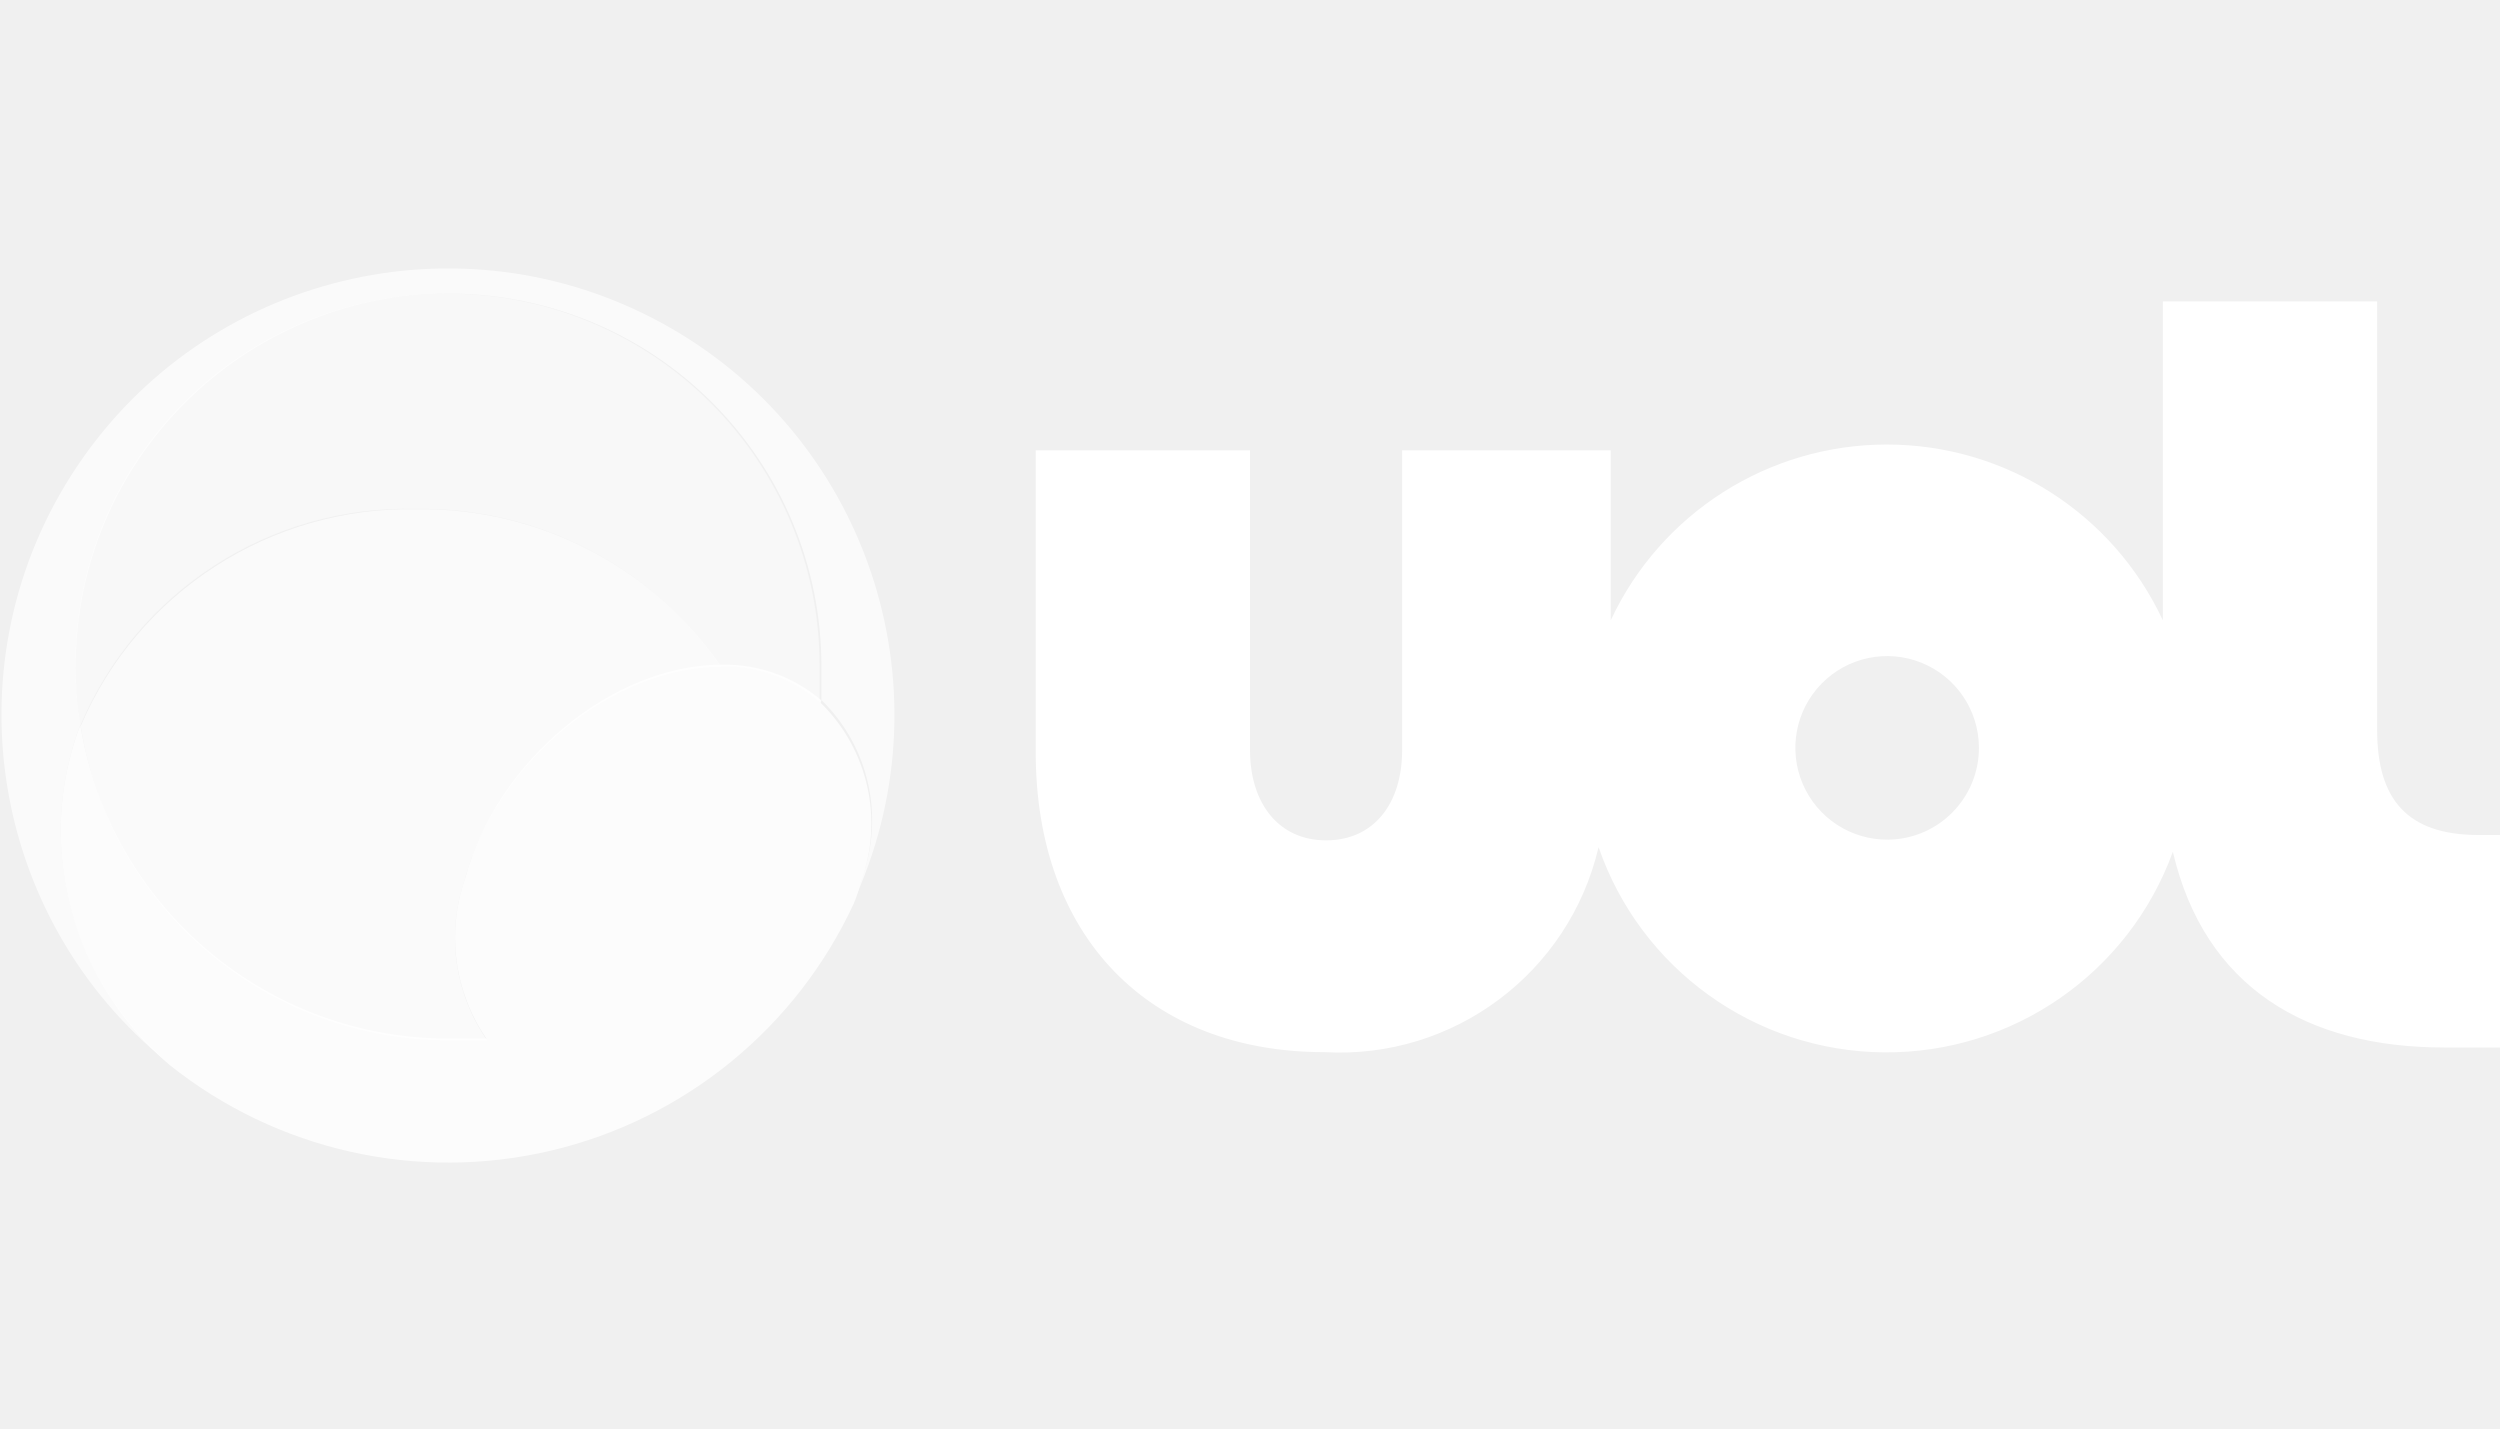
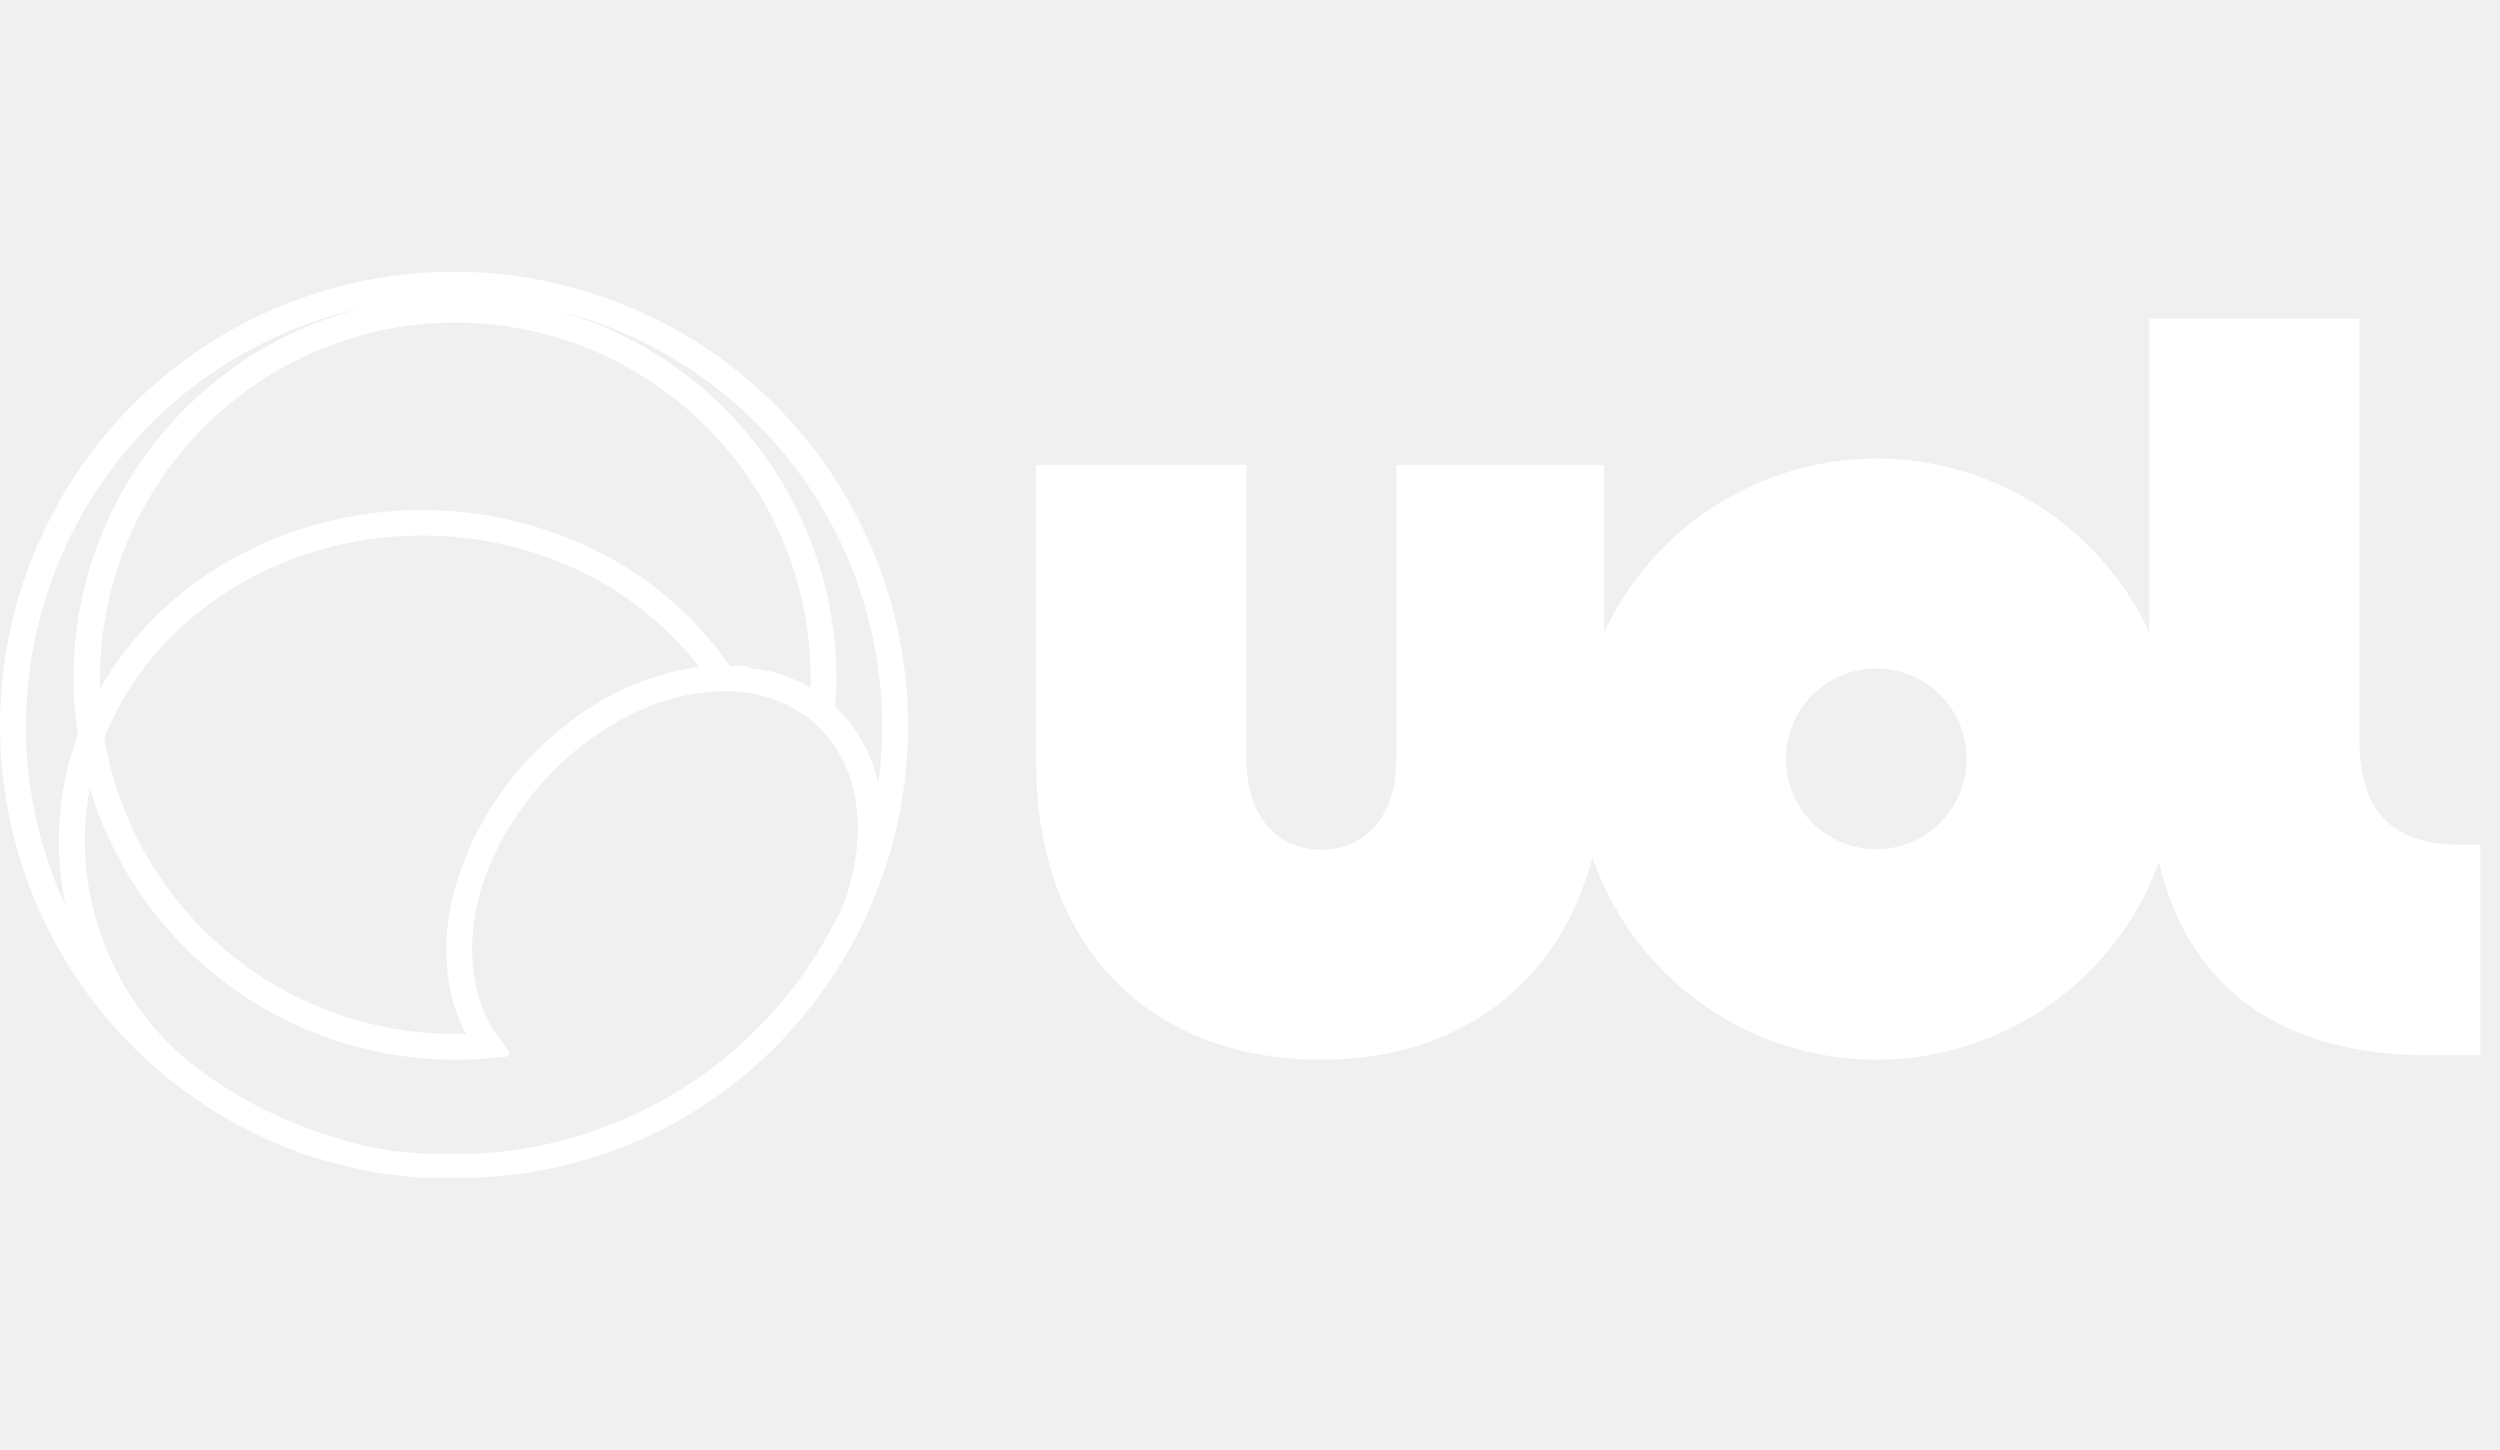
- <svg xmlns="http://www.w3.org/2000/svg" id="Camada_1" data-name="Camada 1" viewBox="0 0 70 40">
-   <defs>
-     <style>.cls-1,.cls-5{opacity:0.8;}.cls-2,.cls-3,.cls-4,.cls-5{fill:#fff;}.cls-2,.cls-4,.cls-5{isolation:isolate;}.cls-2{opacity:0.85;}.cls-4{opacity:0.5;}</style>
-   </defs>
-   <g class="cls-1">
-     <path class="cls-2" d="M5.59,30.41l-.35-.25Z" />
-     <path class="cls-2" d="M6.91,31.17,6.53,31C6.65,31.05,6.78,31.11,6.91,31.17Z" />
-     <path class="cls-2" d="M12.64,29.13h1A5,5,0,0,1,13,24.67c.89-3.32,4.13-6,7.2-6h0a10.18,10.18,0,0,0-8.54-4.41,10,10,0,0,0-9.4,6.07A10.44,10.44,0,0,0,12.64,29.13Z" />
-     <path class="cls-2" d="M1.7,23.29a8.4,8.4,0,0,1,.55-3,10.32,10.32,0,0,1-.13-1.66A10.45,10.45,0,0,1,12.54,8.22h0A10.43,10.43,0,0,1,23,18.66c0,.33,0,.63,0,.94h0a4.71,4.71,0,0,1,1.13,5,3.53,3.53,0,0,1-.15.46A12.5,12.5,0,1,0,4.71,29.76,8.62,8.62,0,0,1,1.7,23.29Z" />
-     <path class="cls-2" d="M17.48,31.51l-.15.06Z" />
-     <path class="cls-2" d="M16.33,31.94l-.16,0Z" />
-     <path class="cls-2" d="M22.14,28.06a.76.76,0,0,1,.11-.14A.76.76,0,0,0,22.14,28.06Z" />
-     <path class="cls-2" d="M9.1,32l-.48-.15Z" />
-     <path class="cls-2" d="M8,31.63a4.13,4.13,0,0,1-.45-.17Z" />
-     <path class="cls-2" d="M10.21,32.3l-.45-.09Z" />
+ <svg xmlns="http://www.w3.org/2000/svg" width="100%" height="100%" viewBox="0 0 69 40" version="1.1" xml:space="preserve" style="fill-rule:evenodd;clip-rule:evenodd;stroke-linejoin:round;stroke-miterlimit:2;">
+   <g>
+     <path d="M67.89,23.315c-1.893,0 -2.766,-0.968 -2.766,-2.861l0,-11.661l-5.804,0l0,8.661c-1.936,-4.154 -6.872,-5.957 -11.026,-4.02c-1.774,0.825 -3.195,2.251 -4.02,4.02l0,-4.621l-5.737,0l0,8.15c0,1.469 -0.787,2.466 -2.065,2.466c-1.283,0 -2.07,-0.997 -2.07,-2.466l0,-8.155l-5.804,0l0,8.222c0,5.036 3.09,8.198 7.874,8.198c3.839,0 6.581,-2.132 7.478,-5.585c1.502,4.33 6.229,6.629 10.559,5.127c2.361,-0.816 4.225,-2.652 5.079,-4.998c0.854,3.696 3.663,5.332 7.402,5.332l1.469,0l0,-5.809l-0.568,0Zm-16.105,0.124c-1.378,0 -2.494,-1.116 -2.494,-2.494c0,-1.378 1.116,-2.494 2.494,-2.494c1.378,0 2.494,1.116 2.494,2.494c-0.005,1.378 -1.121,2.494 -2.494,2.494Z" style="fill:#fff;fill-rule:nonzero;" />
+     <path d="M23.366,26.333c0.024,-0.038 0.048,-0.076 0.067,-0.119l0.11,-0.196c0.052,-0.095 0.1,-0.196 0.153,-0.291l0.072,-0.138c0.038,-0.081 0.076,-0.157 0.114,-0.238c0.01,-0.024 0.024,-0.048 0.038,-0.072l0,-0.024c2.885,-6.291 0.124,-13.726 -6.167,-16.611c-6.291,-2.885 -13.726,-0.129 -16.611,6.162c-2.389,5.213 -0.94,11.379 3.524,14.98l0.043,0.038l0.014,0c0.968,0.777 2.046,1.402 3.2,1.855l0.091,0.038l0.162,0.062l0.157,0.057l0.095,0.033l0.205,0.072l0.048,0c0.682,0.219 1.383,0.382 2.094,0.482l0.072,0l0.181,0.024l0.1,0.014l0.167,0.019l0.262,0.019l1.684,0c1.865,-0.091 3.691,-0.596 5.337,-1.483l0.038,-0.019l0.224,-0.129l0.1,-0.062l0.148,-0.091l0.153,-0.095l0.091,-0.057l0.196,-0.129l0.024,-0.014c0.892,-0.601 1.698,-1.312 2.404,-2.122c0.348,-0.396 0.668,-0.811 0.959,-1.25l0.014,-0.014c0.153,-0.229 0.3,-0.463 0.439,-0.701Zm-0.243,-1.044c-0.019,0.038 -0.038,0.081 -0.062,0.124c-0.048,0.091 -0.095,0.181 -0.148,0.277c-0.048,0.091 -0.067,0.119 -0.1,0.176c-0.033,0.057 -0.043,0.076 -0.067,0.119c-0.129,0.219 -0.262,0.439 -0.405,0.649l-0.019,0.033c-0.844,1.24 -1.912,2.313 -3.152,3.157l-0.048,0.033l-0.162,0.105l-0.105,0.067l-0.119,0.076l-0.238,0.143c-0.076,0.043 -0.157,0.091 -0.238,0.134c-1.555,0.858 -3.281,1.359 -5.055,1.455l-1.598,0l-0.238,-0.019l-0.157,-0.019l-0.095,0l-0.172,-0.024l-0.067,0c-0.672,-0.105 -1.331,-0.267 -1.974,-0.486l-0.062,-0.019l-0.176,-0.067l-0.095,-0.033l-0.143,-0.048l-0.157,-0.062l-0.081,-0.033c-1.102,-0.439 -2.132,-1.04 -3.052,-1.784c-1.765,-1.507 -2.78,-3.701 -2.799,-6.014c0,-0.491 0.048,-0.987 0.143,-1.469c1.34,4.45 5.437,7.492 10.082,7.488c0.305,0 0.62,0 0.959,-0.043l0.429,-0.038c0.062,-0.005 0.11,-0.062 0.105,-0.124c0,-0.019 -0.01,-0.038 -0.024,-0.057l-0.262,-0.343c-0.754,-1.011 -0.94,-2.47 -0.525,-4.001c0.887,-3.047 3.882,-5.547 6.715,-5.561l0.057,0c0.887,-0.019 1.755,0.281 2.437,0.854c1.14,0.987 1.512,2.68 0.992,4.521c-0.048,0.176 -0.11,0.358 -0.176,0.539l-0.033,0.072c-0.038,0.072 -0.072,0.148 -0.11,0.224Zm-10.564,-16.387c5.418,0.01 9.81,4.397 9.815,9.82l0,0.262l-0.057,-0.029l-0.038,-0.024c-0.1,-0.057 -0.205,-0.11 -0.31,-0.157l-0.043,-0.019l-0.124,-0.057l-0.043,-0.014c-0.052,-0.024 -0.11,-0.043 -0.167,-0.062l-0.019,0l-0.148,-0.048l-0.048,-0.014l-0.138,-0.038l-0.038,0l-0.176,-0.038l-0.043,0l-0.143,-0.024l-0.052,0l-0.162,-0.062l-0.024,0l-0.181,-0.019l-0.048,0c-0.048,-0.005 -0.095,-0.005 -0.143,0l-0.086,0c-0.897,-1.292 -2.089,-2.346 -3.481,-3.076c-1.545,-0.806 -3.267,-1.226 -5.012,-1.226c-3.777,0 -7.201,1.941 -8.89,4.936l-0,-0.286c0.005,-5.418 4.388,-9.81 9.801,-9.824Zm0.3,19.63l-0.305,0.005c-4.783,0 -8.871,-3.448 -9.677,-8.17c1.331,-3.343 4.841,-5.585 8.775,-5.585c1.631,-0.005 3.233,0.386 4.679,1.14c1.154,0.606 2.165,1.455 2.966,2.48c-1.426,0.205 -2.766,0.816 -3.858,1.755c-1.364,1.106 -2.361,2.604 -2.861,4.287c-0.429,1.498 -0.32,2.952 0.281,4.087Zm11.489,-8.489c0,0.525 -0.033,1.049 -0.105,1.569c-0.181,-0.806 -0.596,-1.54 -1.192,-2.113c0.019,-0.262 0.033,-0.525 0.033,-0.787c-0.01,-4.745 -3.186,-8.899 -7.764,-10.154c5.294,1.292 9.023,6.033 9.028,11.484Zm-14.193,-11.575c-5.341,1.254 -8.828,6.395 -8.007,11.823c-0.348,0.94 -0.525,1.932 -0.525,2.928c0,0.596 0.062,1.192 0.186,1.779c-2.737,-5.923 -0.157,-12.943 5.761,-15.681c0.83,-0.382 1.698,-0.668 2.585,-0.849Z" style="fill:#fff;fill-rule:nonzero;" />
  </g>
-   <path class="cls-3" d="M69.4,23.38c-2,0-2.84-1-2.84-2.94v-12h-6v8.93a8.53,8.53,0,0,0-15.46,0V12.61H39.26V21c0,1.51-.8,2.53-2.13,2.53S35,22.49,35,21V12.61h-6v8.45c0,5.16,3.16,8.4,8.08,8.4a7.45,7.45,0,0,0,7.68-5.74,8.53,8.53,0,0,0,16.08.13c.89,3.8,3.75,5.48,7.6,5.48H70V23.38Zm-16.53.13a2.57,2.57,0,1,1,2.54-2.59h0a2.57,2.57,0,0,1-2.53,2.59Z" />
-   <path class="cls-4" d="M12.54,8.22A10.4,10.4,0,0,0,2.25,20.32a9.91,9.91,0,0,1,9.4-6.07,10.16,10.16,0,0,1,8.53,4.41h0a4.12,4.12,0,0,1,2.77,1c0-.32,0-.64,0-1A10.43,10.43,0,0,0,12.55,8.22h0" />
-   <path class="cls-5" d="M23,19.61a4.16,4.16,0,0,0-2.78-1h0c-3.07,0-6.31,2.68-7.2,6a5,5,0,0,0,.6,4.47c-.32,0-.63,0-.95,0A10.45,10.45,0,0,1,2.25,20.3a8.35,8.35,0,0,0-.55,3,8.64,8.64,0,0,0,3.05,6.52,12.51,12.51,0,0,0,19.16-4.53,4.35,4.35,0,0,0,.2-.61,4.73,4.73,0,0,0-1.13-5" />
</svg>
